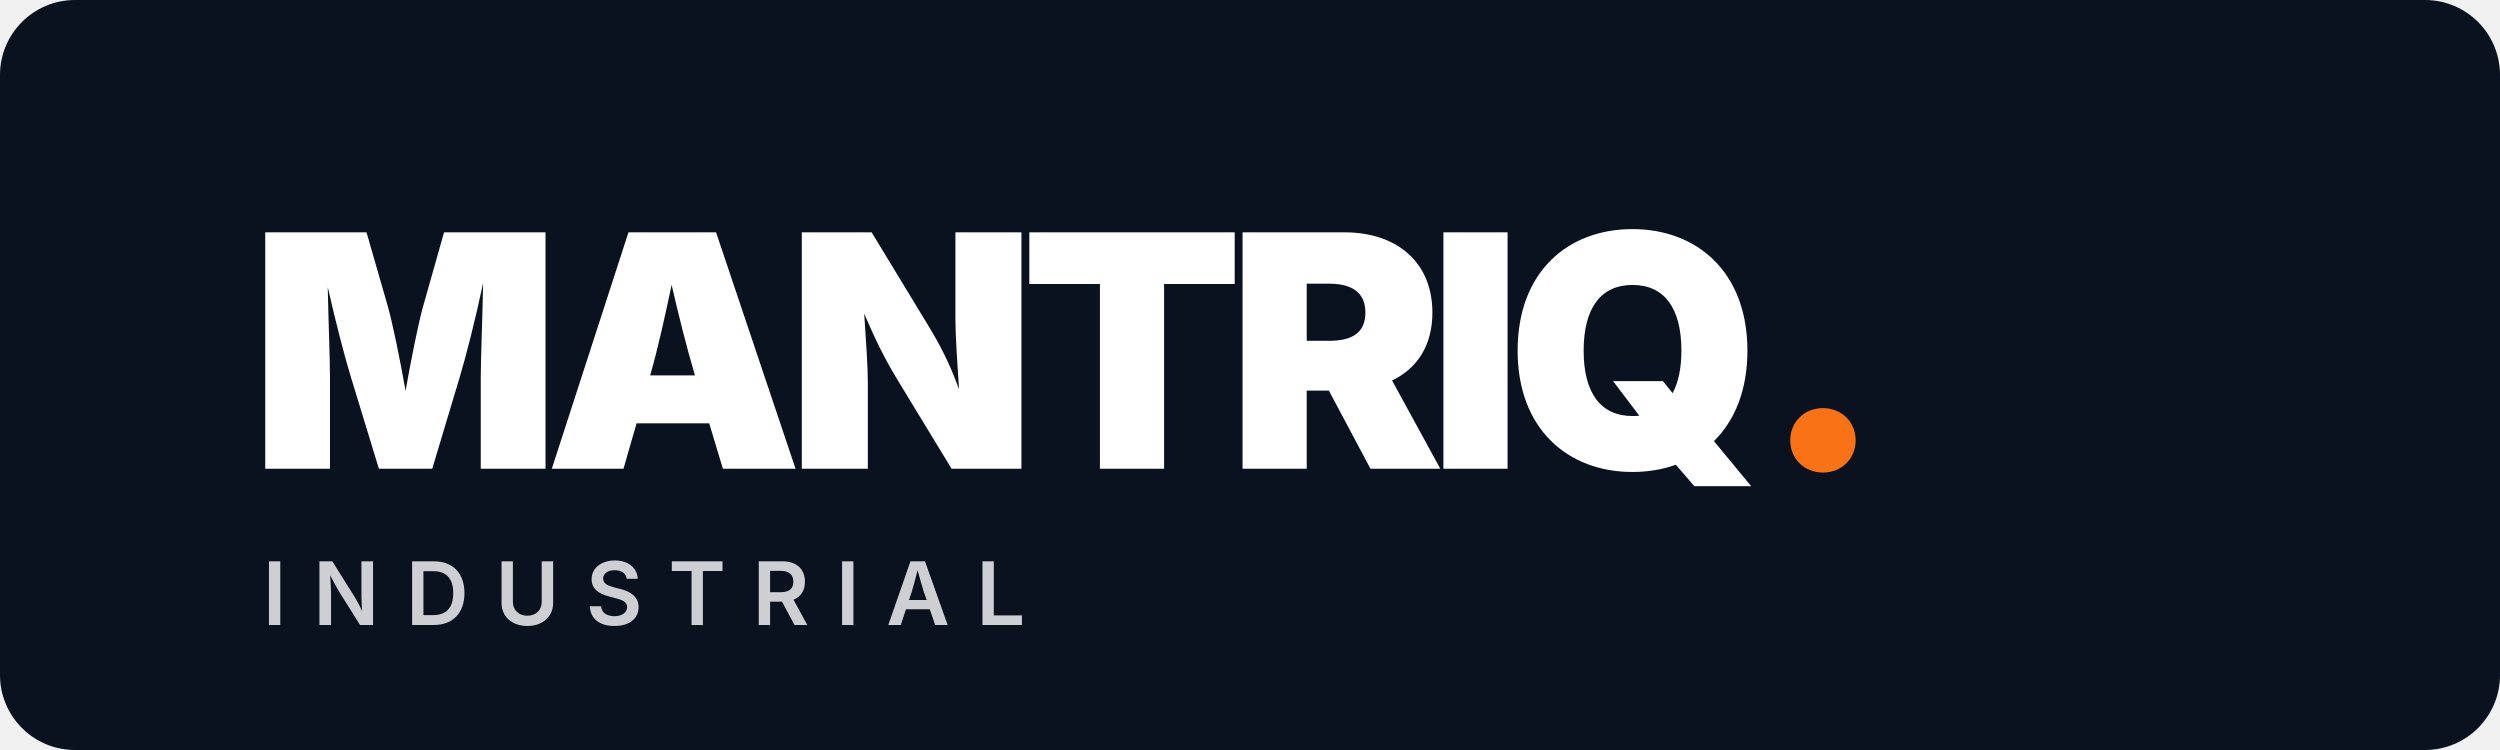
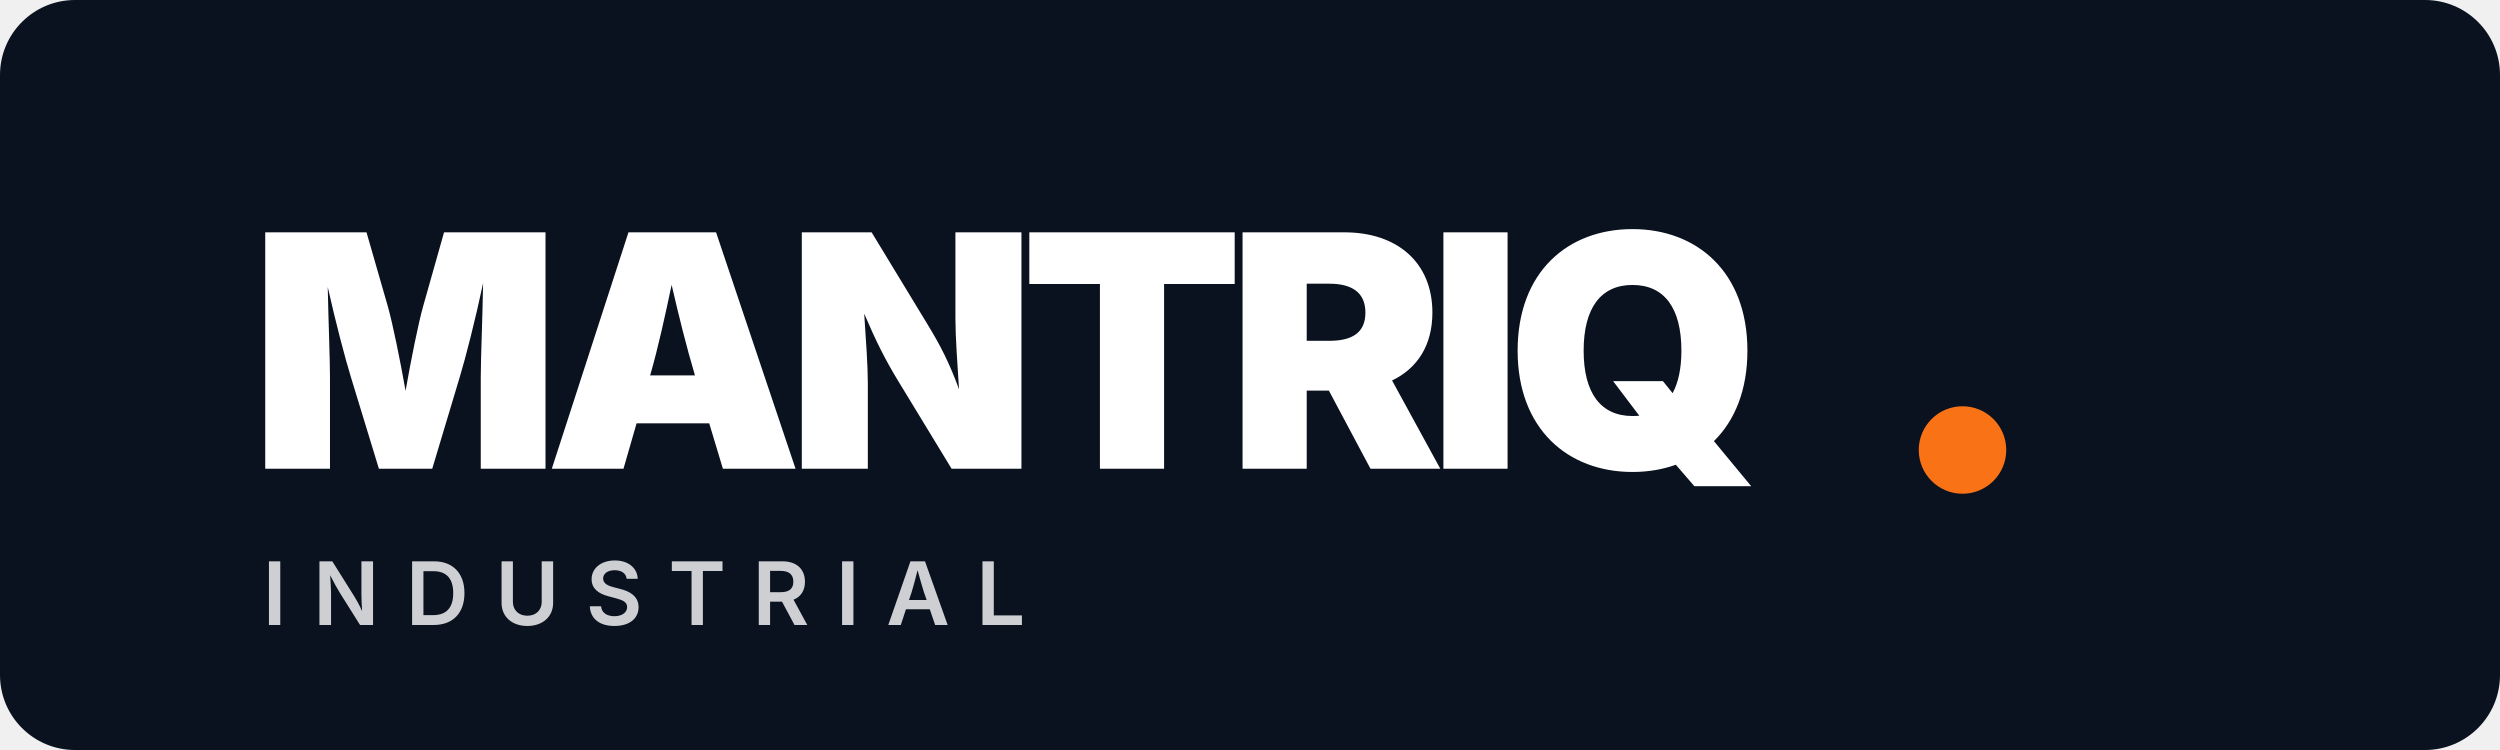
<svg xmlns="http://www.w3.org/2000/svg" width="400" height="120" viewBox="0 0 400 120" fill="none">
  <rect width="400" height="120" rx="12" fill="#0A111F" />
-   <text x="40" y="75" fill="white" style="font-family: 'Inter', sans-serif; font-weight: 900; font-size: 52px; letter-spacing: -0.05em;">MANTRIQ<tspan fill="#F97316">.</tspan>
-   </text>
+   <text x="40" y="75" fill="white" style="font-family: 'Inter', sans-serif; font-weight: 900; font-size: 52px; letter-spacing: -0.05em;">MANTRIQ</text>
+   <circle cx="314" cy="72" r="7" fill="#F97316" />
  <text x="42" y="100" fill="white" opacity="0.8" style="font-family: 'Inter', sans-serif; font-weight: 600; font-size: 14px; text-transform: uppercase; letter-spacing: 0.3em;">INDUSTRIAL</text>
</svg>
